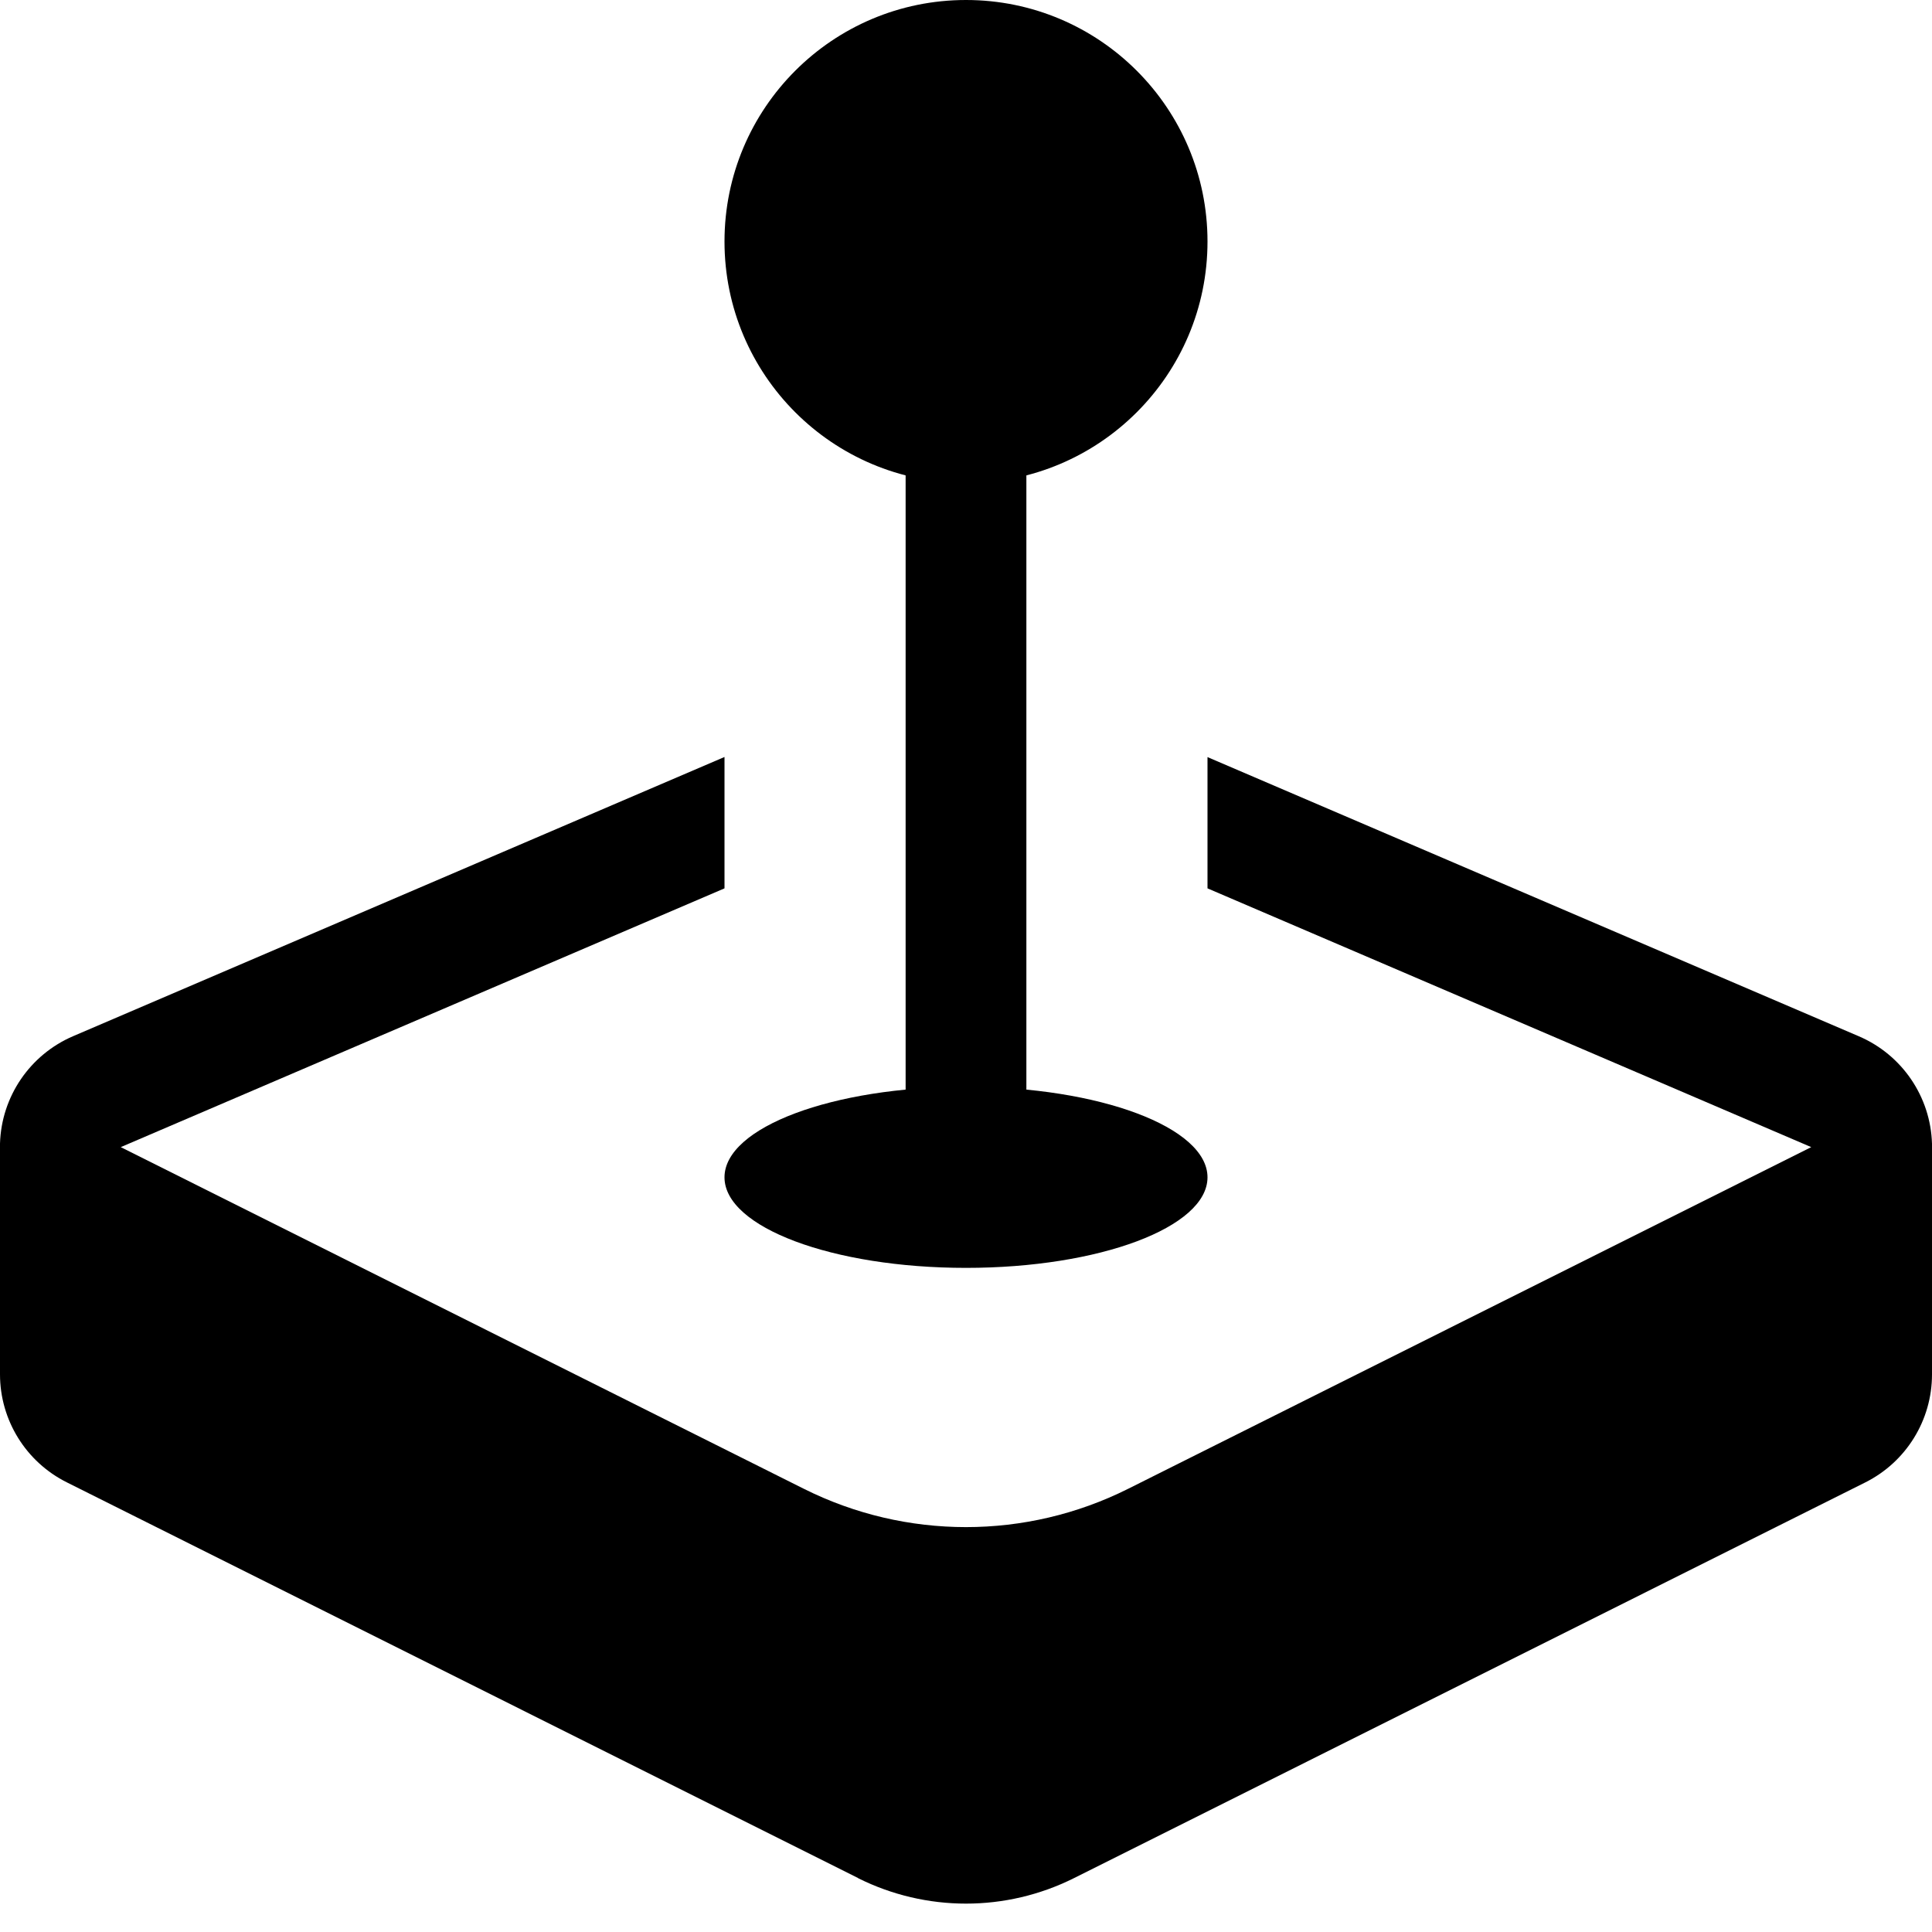
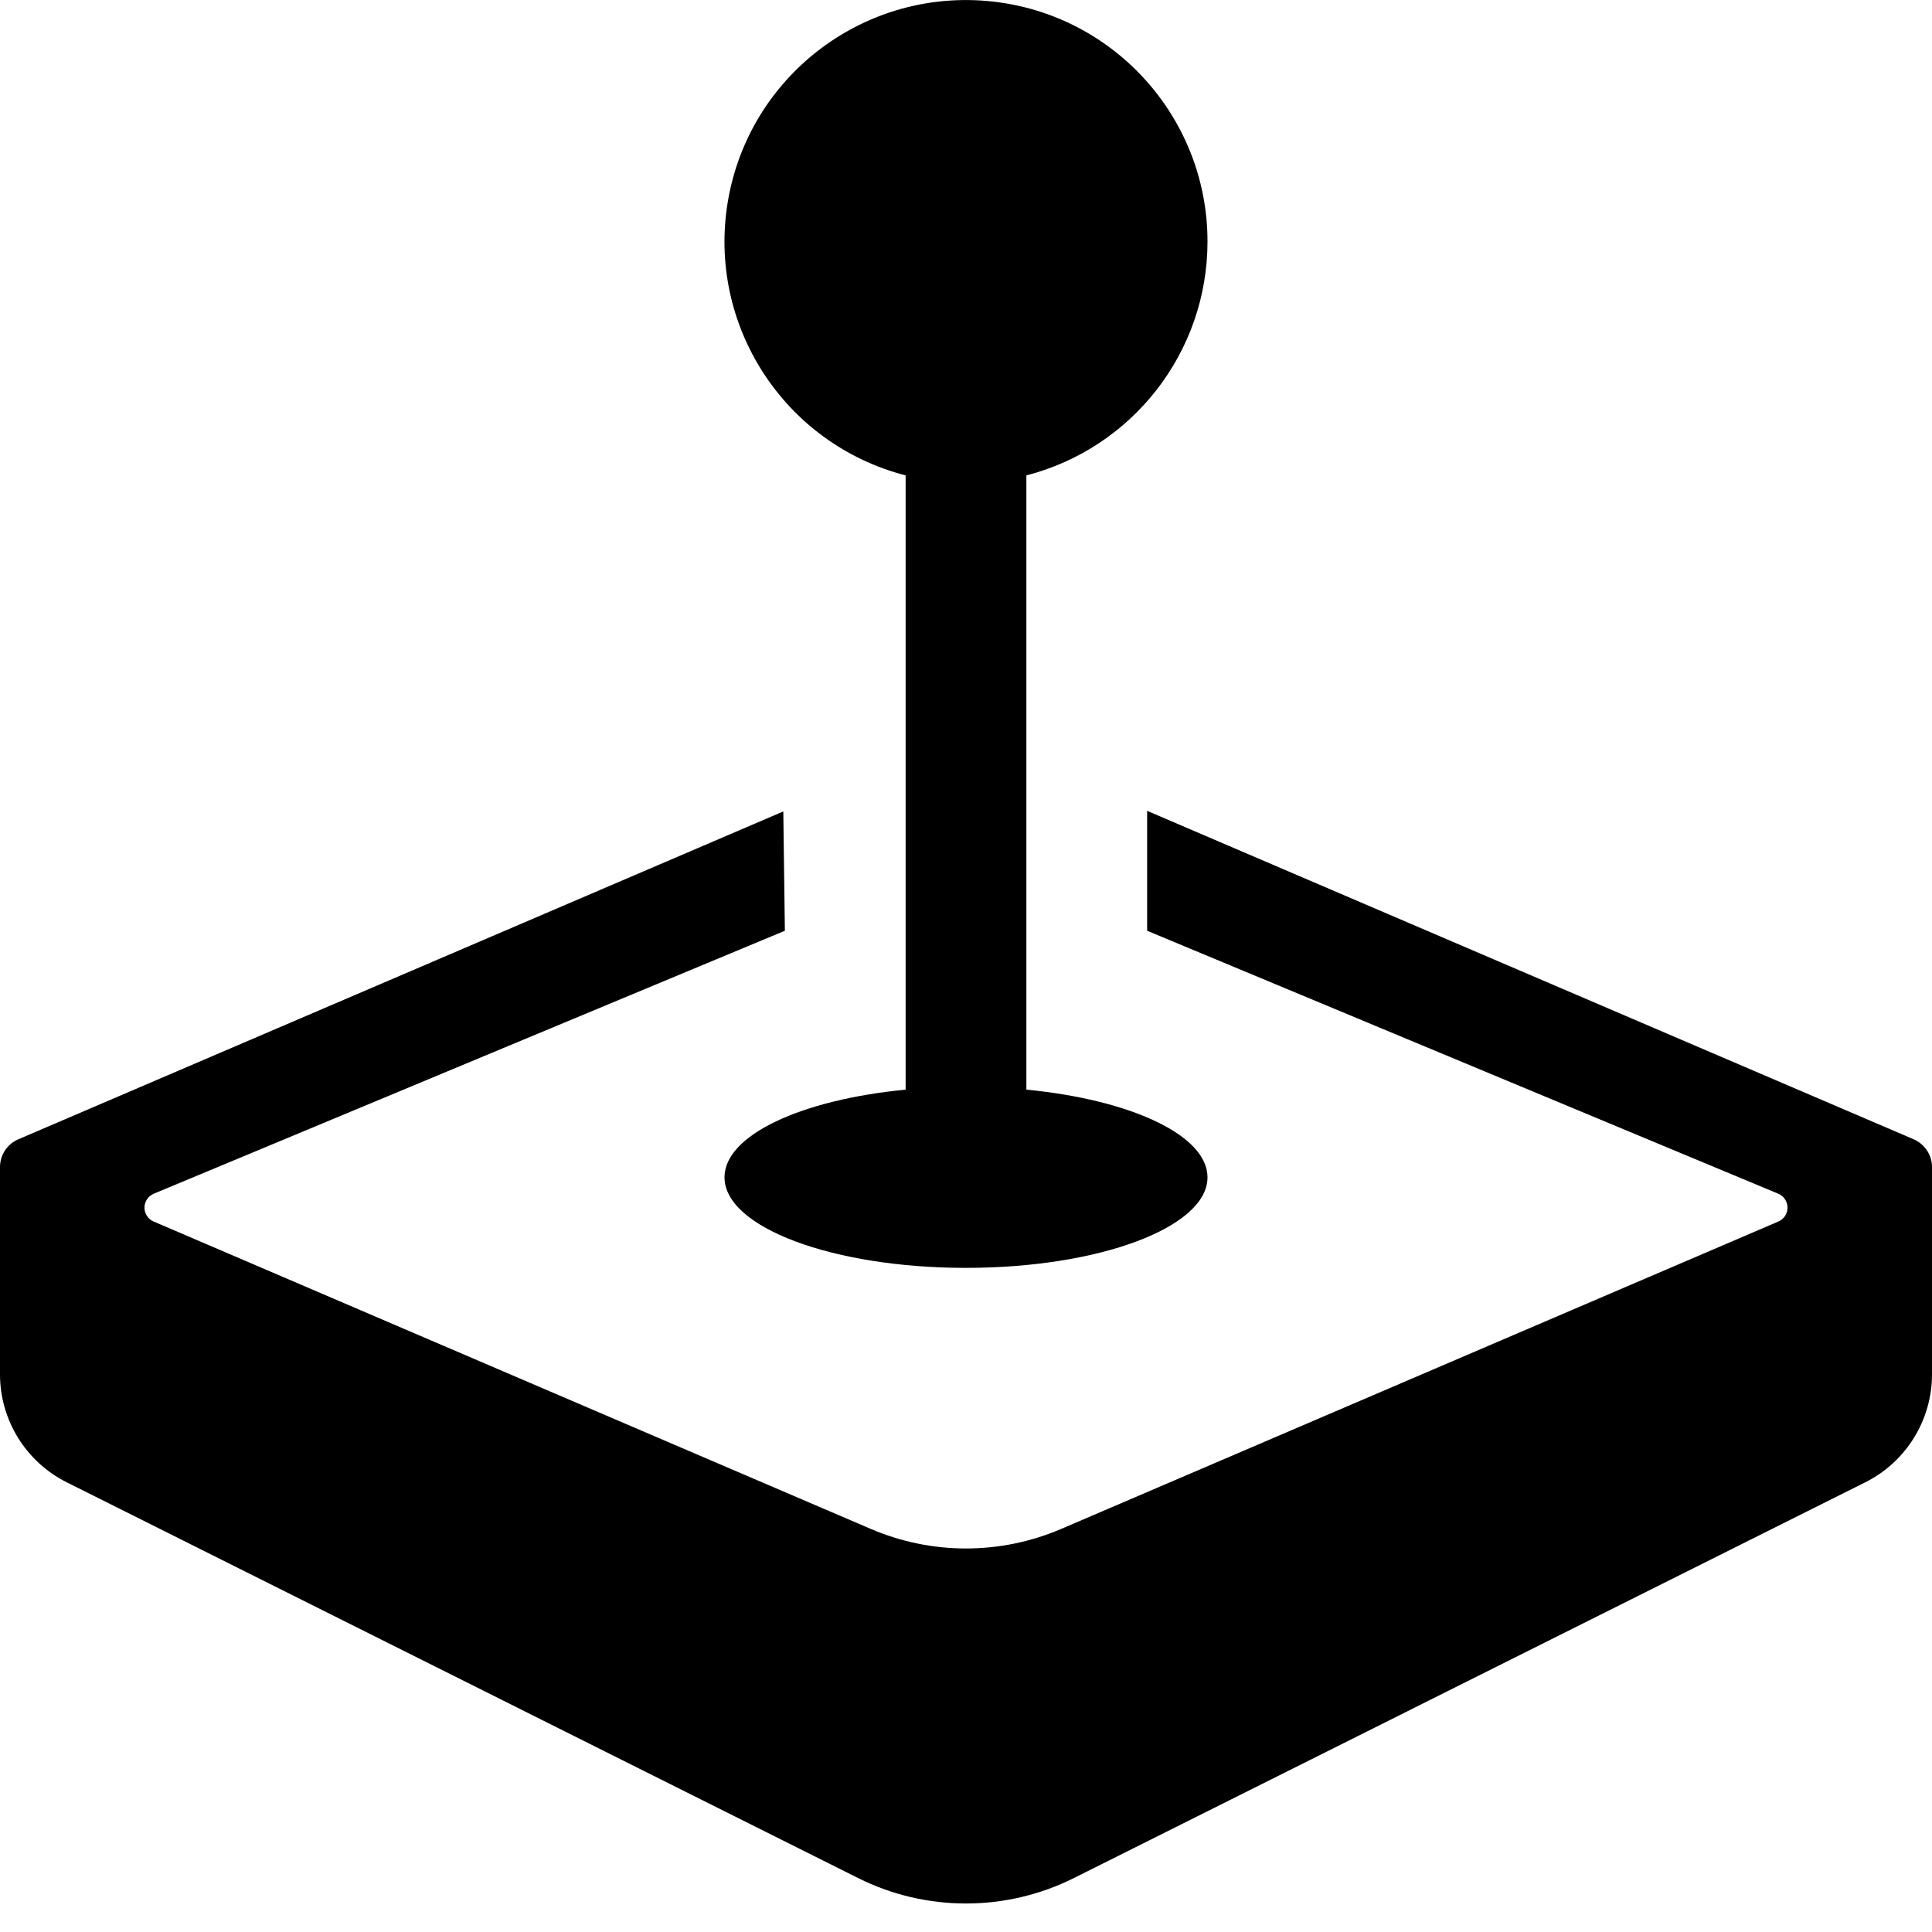
<svg xmlns="http://www.w3.org/2000/svg" width="16" height="16" fill="currentColor" class="bi bi-joystick" viewBox="0 0 16 16">
-   <path d="M7.106 15.553L.553 12.276A1 1 0 0 1 0 11.382V9.471a1 1 0 0 1 .606-.89L6 6.269v1.088L1 9.5l5.658 2.83a3 3 0 0 0 2.684 0L15 9.5l-5-2.143V6.27l5.394 2.312a1 1 0 0 1 .606.89v1.911a1 1 0 0 1-.553.894l-6.553 3.277a2 2 0 0 1-1.788 0z" />
-   <path fill-rule="evenodd" d="M7.5 9.5v-6h1v6h-1z" />
-   <path d="M10 9.75c0 .414-.895.75-2 .75s-2-.336-2-.75S6.895 9 8 9s2 .336 2 .75zM10 2a2 2 0 1 1-4 0 2 2 0 0 1 4 0z" />
+   <path d="M10 2a2 2 0 0 1-1.5 1.937v5.087c.863.083 1.5.377 1.5.726 0 .414-.895.75-2 .75s-2-.336-2-.75c0-.35.637-.643 1.5-.726V3.937A2 2 0 1 1 10 2z" />
+   <path d="M0 9.665v1.717a1 1 0 0 0 .553.894l6.553 3.277a2 2 0 0 0 1.788 0l6.553-3.277a1 1 0 0 0 .553-.894V9.665c0-.1-.06-.19-.152-.23L9.5 6.715v.993l5.227 2.178a.125.125 0 0 1 .001.23l-5.94 2.546a2 2 0 0 1-1.576 0l-5.94-2.546a.125.125 0 0 1 .001-.23L6.5 7.708l-.013-.988L.152 9.435a.25.25 0 0 0-.152.23z" />
</svg>
